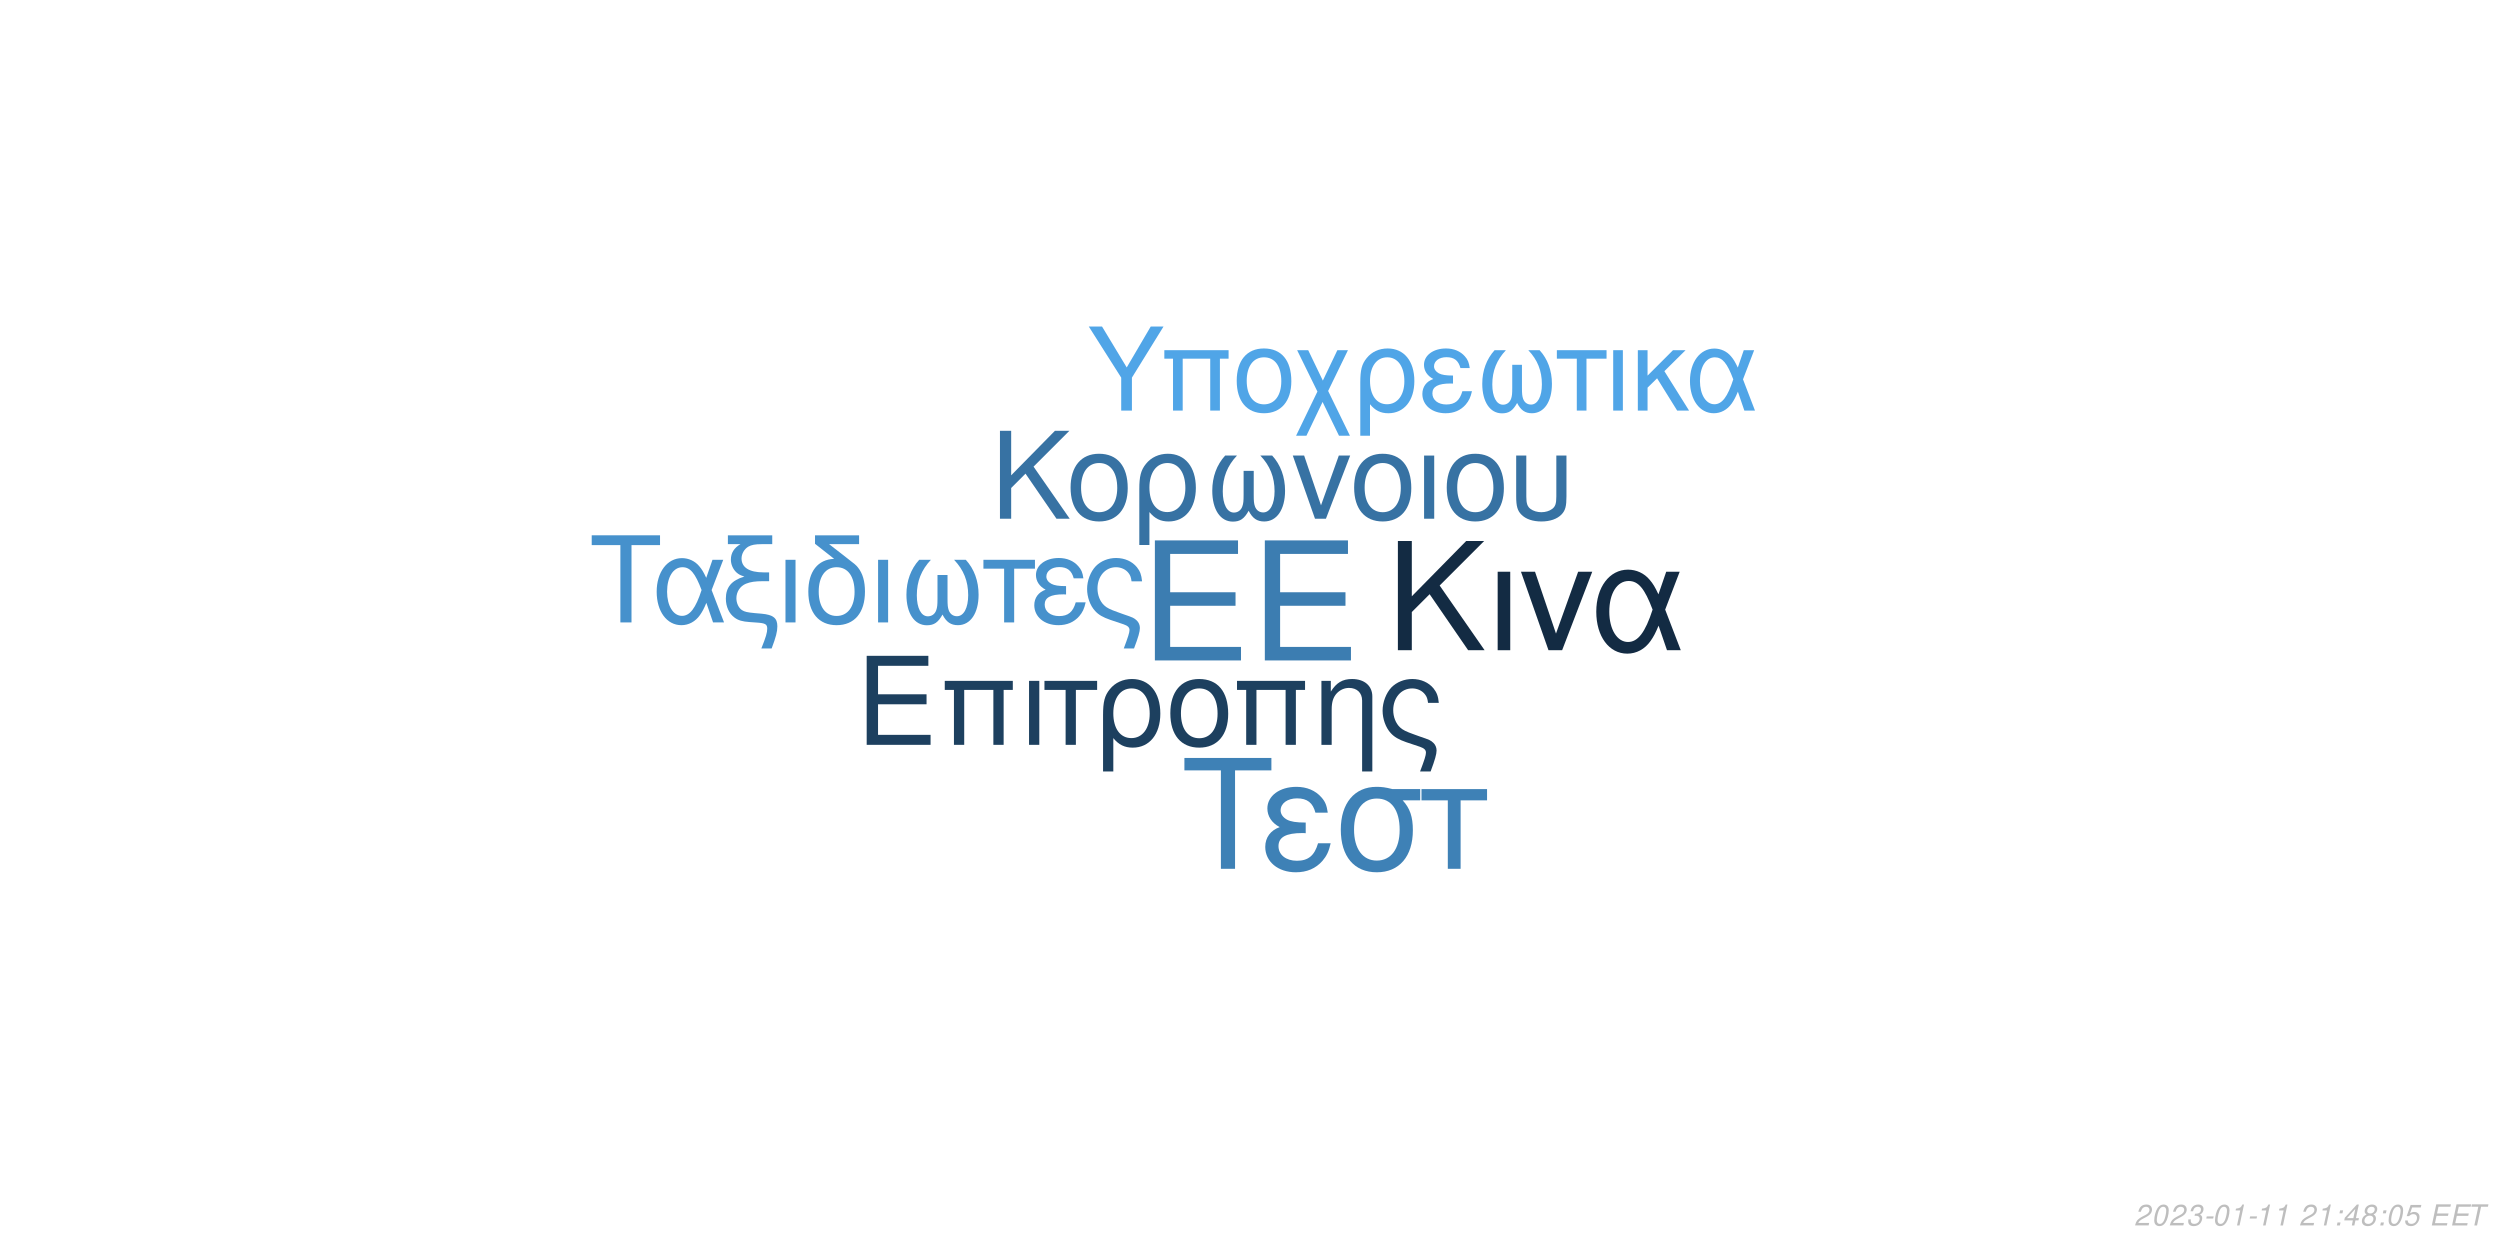
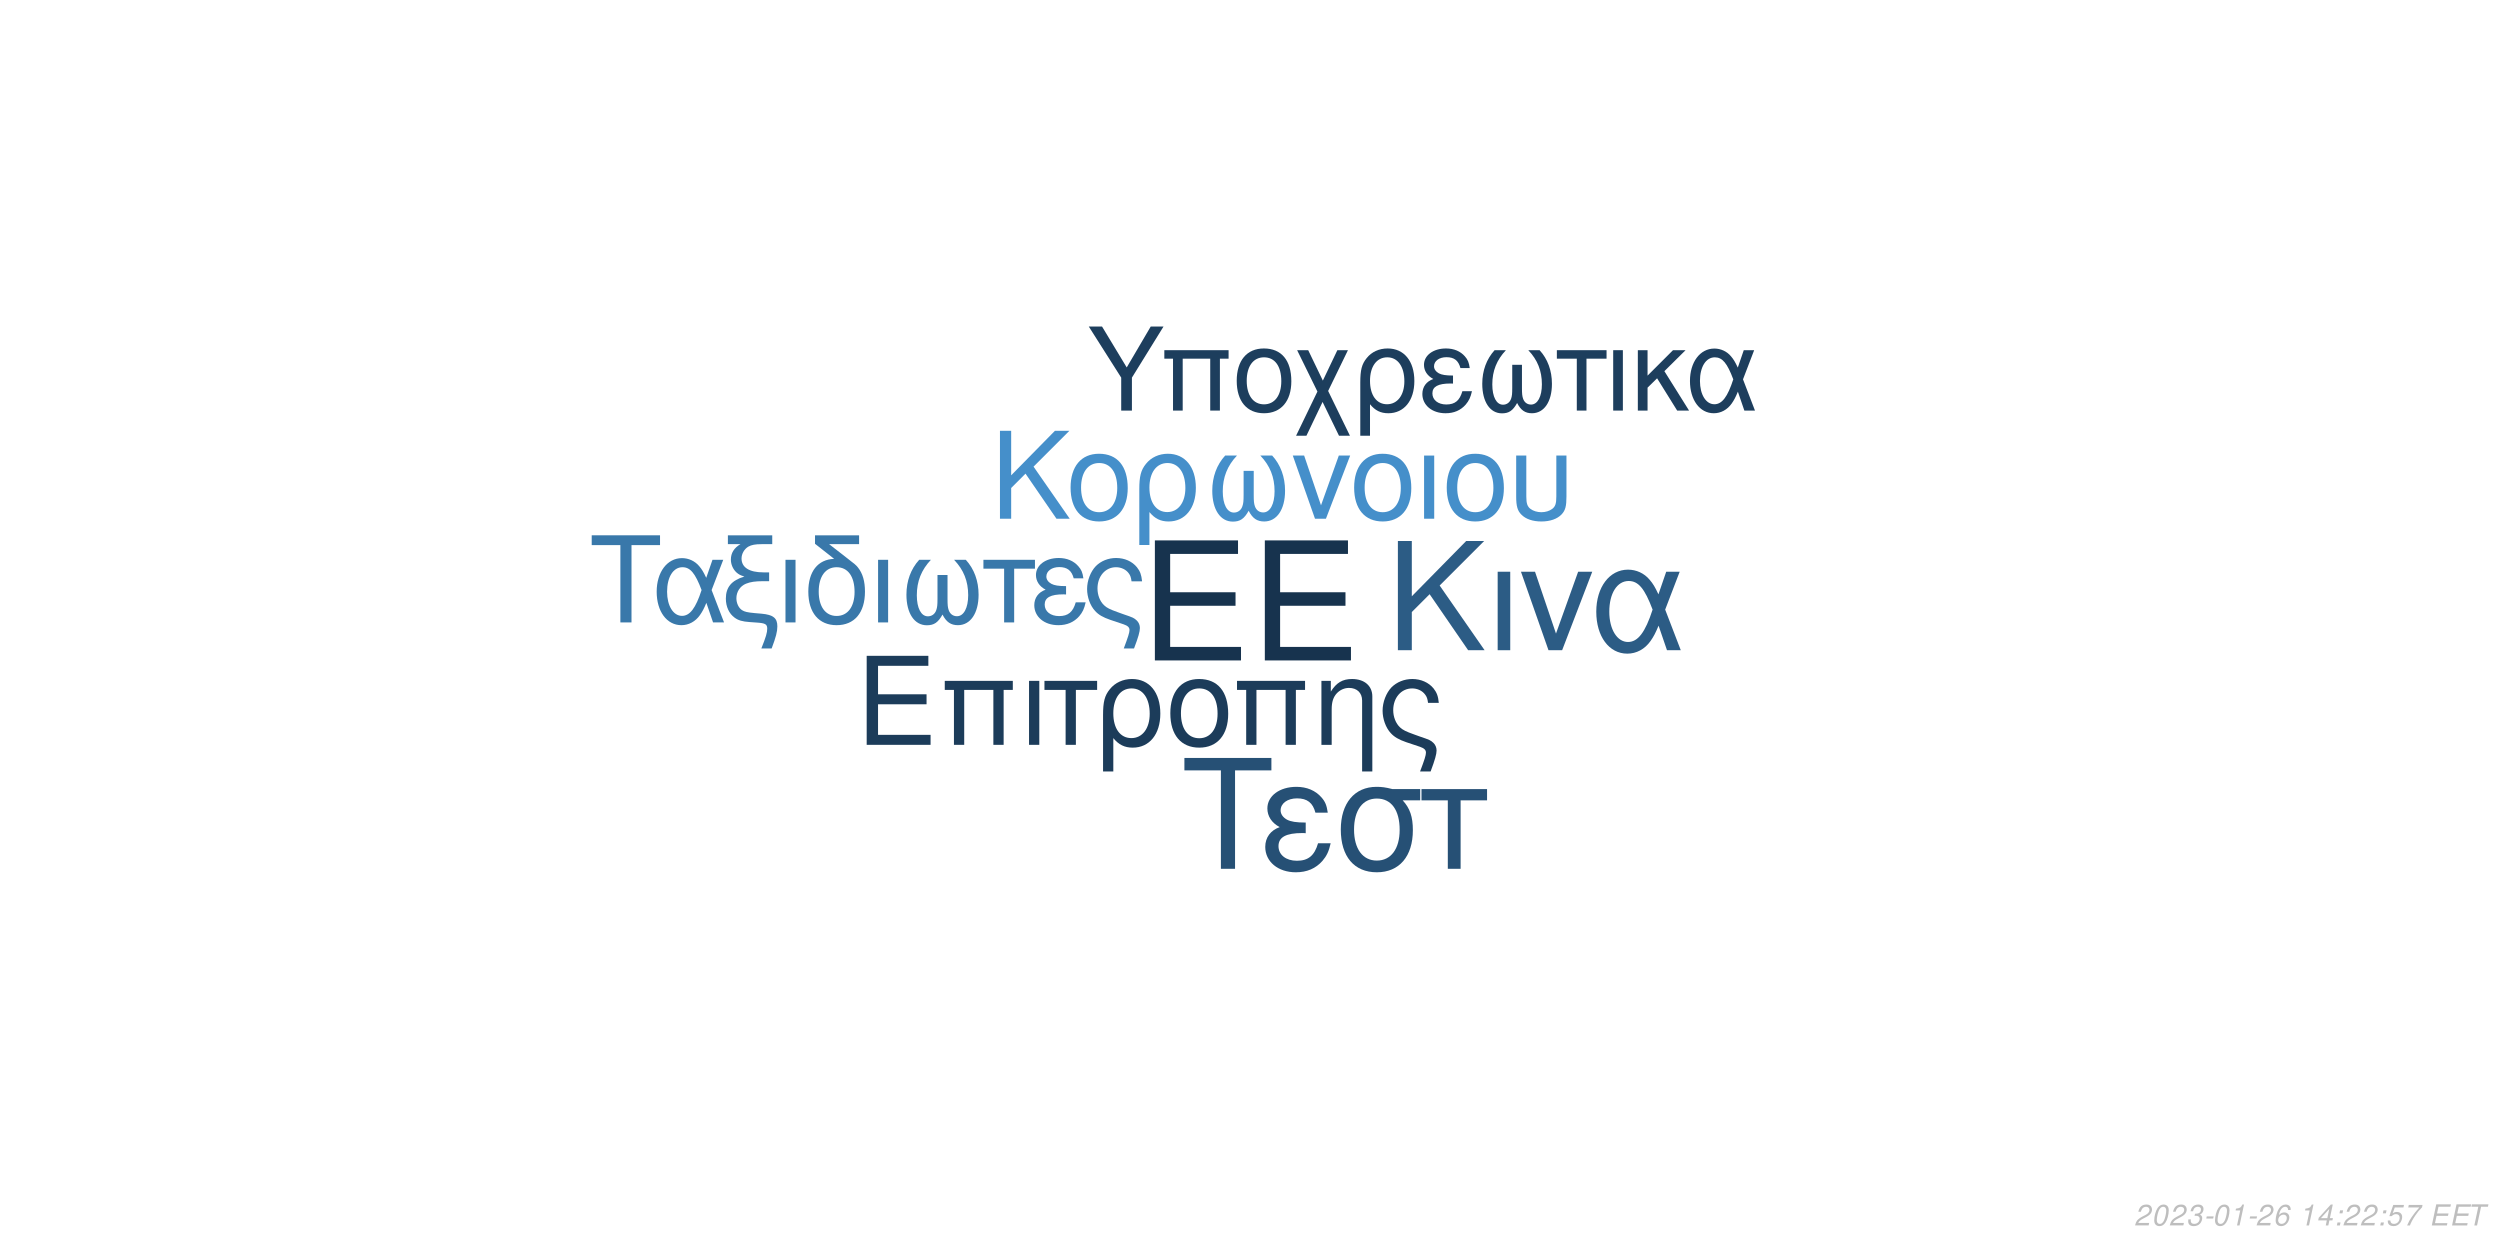
<svg xmlns="http://www.w3.org/2000/svg" xmlns:xlink="http://www.w3.org/1999/xlink" width="864pt" height="432pt" viewBox="0 0 864 432" version="1.1">
  <defs>
    <g>
      <symbol overflow="visible" id="glyph0-0">
        <path style="stroke:none;" d="" />
      </symbol>
      <symbol overflow="visible" id="glyph0-1">
        <path style="stroke:none;" d="M 10.406 -18.891 L 33 -18.891 L 33 -23.562 L 10.406 -23.562 L 10.406 -36.812 L 33.859 -36.812 L 33.859 -41.484 L 5.125 -41.484 L 5.125 0 L 34.891 0 L 34.891 -4.672 L 10.406 -4.672 Z M 10.406 -18.891 " />
      </symbol>
      <symbol overflow="visible" id="glyph1-0">
        <path style="stroke:none;" d="" />
      </symbol>
      <symbol overflow="visible" id="glyph1-1">
        <path style="stroke:none;" d="M 7.719 -14.016 L 24.484 -14.016 L 24.484 -17.469 L 7.719 -17.469 L 7.719 -27.312 L 25.109 -27.312 L 25.109 -30.766 L 3.797 -30.766 L 3.797 0 L 25.875 0 L 25.875 -3.453 L 7.719 -3.453 Z M 7.719 -14.016 " />
      </symbol>
      <symbol overflow="visible" id="glyph1-2">
        <path style="stroke:none;" d="M 26.297 -22.109 L 2.781 -22.109 L 2.781 -18.984 L 5.953 -18.984 L 5.953 0 L 9.5 0 L 9.5 -18.984 L 19.578 -18.984 L 19.578 0 L 23.125 0 L 23.125 -18.984 L 26.297 -18.984 Z M 26.297 -22.109 " />
      </symbol>
      <symbol overflow="visible" id="glyph1-3">
        <path style="stroke:none;" d="M 2.906 0 L 6.453 0 L 6.453 -22.109 L 2.906 -22.109 Z M 2.906 0 " />
      </symbol>
      <symbol overflow="visible" id="glyph1-4">
        <path style="stroke:none;" d="M 6.547 0 L 10.094 0 L 10.094 -18.984 L 17.438 -18.984 L 17.438 -22.109 L -0.766 -22.109 L -0.766 -18.984 L 6.547 -18.984 Z M 6.547 0 " />
      </symbol>
      <symbol overflow="visible" id="glyph1-5">
        <path style="stroke:none;" d="M 2.484 9.203 L 6.031 9.203 L 6.031 -2.328 C 7.891 -0.047 9.922 0.969 12.75 0.969 C 18.531 0.969 22.281 -3.672 22.281 -10.797 C 22.281 -18.141 18.484 -22.75 12.484 -22.75 C 9.375 -22.75 6.625 -21.484 4.812 -19.203 C 3.031 -17.016 2.484 -14.891 2.484 -10.25 Z M 12.359 -19.5 C 16.203 -19.5 18.609 -16.125 18.609 -10.719 C 18.609 -5.656 16.078 -2.328 12.281 -2.328 C 8.438 -2.328 6.031 -5.609 6.031 -10.891 C 6.031 -16.156 8.484 -19.5 12.359 -19.5 Z M 12.359 -19.5 " />
      </symbol>
      <symbol overflow="visible" id="glyph1-6">
        <path style="stroke:none;" d="M 11.688 -22.75 C 5.438 -22.75 1.734 -18.312 1.734 -10.891 C 1.734 -3.422 5.438 0.969 11.734 0.969 C 17.984 0.969 21.734 -3.453 21.734 -10.719 C 21.734 -18.406 18.109 -22.75 11.688 -22.75 Z M 11.734 -19.5 C 15.703 -19.5 18.062 -16.25 18.062 -10.766 C 18.062 -5.531 15.609 -2.281 11.734 -2.281 C 7.812 -2.281 5.406 -5.531 5.406 -10.891 C 5.406 -16.25 7.812 -19.5 11.734 -19.5 Z M 11.734 -19.5 " />
      </symbol>
      <symbol overflow="visible" id="glyph1-7">
        <path style="stroke:none;" d="M 2.953 -22.109 L 2.953 0 L 6.5 0 L 6.5 -12.203 C 6.5 -14.859 7.047 -16.5 8.312 -17.859 C 9.453 -19.031 10.938 -19.672 12.484 -19.672 C 15.234 -19.672 17.016 -17.984 17.016 -15.312 L 17.016 9.203 L 20.547 9.203 L 20.547 -16.719 C 20.547 -20.391 17.812 -22.75 13.547 -22.75 C 10.25 -22.75 8.141 -21.484 6.203 -18.406 L 6.203 -22.109 Z M 2.953 -22.109 " />
      </symbol>
      <symbol overflow="visible" id="glyph1-8">
        <path style="stroke:none;" d="M 17.688 9.203 C 19.203 5.188 19.75 3.203 19.75 1.938 C 19.75 0.922 19.328 -0.047 18.656 -0.672 C 17.641 -1.609 17.469 -1.688 13.891 -2.906 L 11.984 -3.594 C 9.156 -4.594 8.062 -5.156 7.125 -6.031 C 5.656 -7.391 4.766 -9.672 4.766 -11.984 C 4.766 -16.297 7.547 -19.5 11.312 -19.5 C 13.125 -19.5 14.812 -18.703 15.781 -17.391 C 16.375 -16.625 16.625 -15.906 16.797 -14.516 L 20.516 -14.516 C 20.297 -16.844 19.828 -18.062 18.703 -19.5 C 17.016 -21.562 14.344 -22.75 11.359 -22.75 C 8.562 -22.75 6 -21.688 4.172 -19.875 C 2.328 -17.938 1.094 -14.766 1.094 -11.812 C 1.094 -8.953 2.188 -5.906 3.922 -4.047 C 5.156 -2.703 6.672 -1.812 9.25 -0.922 L 14.016 0.672 C 15.484 1.188 16.078 1.766 16.078 2.703 C 16.078 3.594 15.578 5.188 14.047 9.203 Z M 17.688 9.203 " />
      </symbol>
      <symbol overflow="visible" id="glyph2-0">
        <path style="stroke:none;" d="" />
      </symbol>
      <symbol overflow="visible" id="glyph2-1">
        <path style="stroke:none;" d="M 8.906 -13.203 L 15.062 -19.359 L 28.375 0 L 34.062 0 L 18.531 -22.359 L 33.906 -37.734 L 27.688 -37.734 L 8.906 -18.641 L 8.906 -37.734 L 4.094 -37.734 L 4.094 0 L 8.906 0 Z M 8.906 -13.203 " />
      </symbol>
      <symbol overflow="visible" id="glyph2-2">
        <path style="stroke:none;" d="M 3.578 0 L 7.922 0 L 7.922 -27.125 L 3.578 -27.125 Z M 3.578 0 " />
      </symbol>
      <symbol overflow="visible" id="glyph2-3">
        <path style="stroke:none;" d="M 14.859 0 L 25.266 -27.125 L 20.391 -27.125 L 12.734 -5.75 L 5.484 -27.125 L 0.625 -27.125 L 10.141 0 Z M 14.859 0 " />
      </symbol>
      <symbol overflow="visible" id="glyph2-4">
        <path style="stroke:none;" d="M 30.484 -27.125 L 25.828 -27.125 L 23.141 -19.312 C 21.953 -21.844 21.281 -22.984 20.078 -24.375 C 18.219 -26.609 15.484 -27.844 12.625 -27.844 C 6.219 -27.844 1.656 -21.797 1.656 -13.297 C 1.656 -4.766 6.062 1.188 12.375 1.188 C 15.531 1.188 18.422 -0.359 20.391 -3.156 C 21.484 -4.703 22.109 -5.906 23.188 -8.484 L 26.094 0 L 30.859 0 L 25.469 -14.031 Z M 21.125 -14.031 C 18.578 -6.156 16.047 -2.844 12.625 -2.844 C 8.859 -2.844 6.156 -7.203 6.156 -13.297 C 6.156 -19.672 8.859 -23.922 12.844 -23.922 C 16.203 -23.922 18.375 -21.328 21.125 -14.031 Z M 21.125 -14.031 " />
      </symbol>
      <symbol overflow="visible" id="glyph3-0">
        <path style="stroke:none;" d="" />
      </symbol>
      <symbol overflow="visible" id="glyph3-1">
        <path style="stroke:none;" d="M 7.172 -10.625 L 12.125 -15.578 L 22.828 0 L 27.406 0 L 14.906 -18 L 27.281 -30.375 L 22.281 -30.375 L 7.172 -15 L 7.172 -30.375 L 3.297 -30.375 L 3.297 0 L 7.172 0 Z M 7.172 -10.625 " />
      </symbol>
      <symbol overflow="visible" id="glyph3-2">
        <path style="stroke:none;" d="M 11.531 -22.453 C 5.375 -22.453 1.703 -18.078 1.703 -10.75 C 1.703 -3.375 5.375 0.953 11.578 0.953 C 17.75 0.953 21.453 -3.422 21.453 -10.578 C 21.453 -18.156 17.875 -22.453 11.531 -22.453 Z M 11.578 -19.25 C 15.5 -19.25 17.828 -16.031 17.828 -10.625 C 17.828 -5.453 15.406 -2.25 11.578 -2.25 C 7.703 -2.25 5.328 -5.453 5.328 -10.75 C 5.328 -16.031 7.703 -19.25 11.578 -19.25 Z M 11.578 -19.25 " />
      </symbol>
      <symbol overflow="visible" id="glyph3-3">
        <path style="stroke:none;" d="M 2.453 9.078 L 5.953 9.078 L 5.953 -2.297 C 7.797 -0.047 9.797 0.953 12.578 0.953 C 18.281 0.953 22 -3.625 22 -10.656 C 22 -17.906 18.25 -22.453 12.328 -22.453 C 9.25 -22.453 6.547 -21.203 4.75 -18.953 C 3 -16.781 2.453 -14.703 2.453 -10.125 Z M 12.203 -19.25 C 16 -19.25 18.375 -15.906 18.375 -10.578 C 18.375 -5.578 15.875 -2.297 12.125 -2.297 C 8.328 -2.297 5.953 -5.547 5.953 -10.75 C 5.953 -15.953 8.375 -19.25 12.203 -19.25 Z M 12.203 -19.25 " />
      </symbol>
      <symbol overflow="visible" id="glyph3-4">
        <path style="stroke:none;" d="M 14.5 -16.531 L 14.5 -8.203 C 14.5 -6.047 14.406 -5.25 14.078 -4.297 C 13.625 -2.922 12.5 -2.125 11.156 -2.125 C 8.797 -2.125 7.297 -4.953 7.297 -9.453 C 7.297 -14.328 8.875 -18.281 12.203 -21.828 L 8.125 -21.828 C 5.203 -18.625 3.672 -14.453 3.672 -9.672 C 3.672 -3.172 6.453 1 10.781 1 C 13.281 1 14.703 0.047 16.25 -2.75 C 17.578 -0.125 19.156 0.953 21.625 0.953 C 26 0.953 28.828 -3.203 28.828 -9.672 C 28.828 -14.453 27.281 -18.656 24.375 -21.828 L 20.281 -21.828 C 23.625 -18.328 25.203 -14.375 25.203 -9.5 C 25.203 -5.047 23.656 -2.172 21.281 -2.172 C 19.906 -2.172 18.875 -2.953 18.406 -4.297 C 18.078 -5.25 18 -6.078 18 -8.203 L 18 -16.531 Z M 14.5 -16.531 " />
      </symbol>
      <symbol overflow="visible" id="glyph3-5">
        <path style="stroke:none;" d="M 11.953 0 L 20.328 -21.828 L 16.406 -21.828 L 10.25 -4.625 L 4.422 -21.828 L 0.5 -21.828 L 8.172 0 Z M 11.953 0 " />
      </symbol>
      <symbol overflow="visible" id="glyph3-6">
        <path style="stroke:none;" d="M 2.875 0 L 6.375 0 L 6.375 -21.828 L 2.875 -21.828 Z M 2.875 0 " />
      </symbol>
      <symbol overflow="visible" id="glyph3-7">
        <path style="stroke:none;" d="M 2.703 -21.828 L 2.703 -7.703 C 2.703 -4.297 3.172 -2.75 4.5 -1.422 C 6 0.125 8.453 0.953 11.406 0.953 C 14.453 0.953 16.906 0.078 18.406 -1.5 C 19.703 -2.875 20.078 -4.328 20.078 -7.703 L 20.078 -21.828 L 16.578 -21.828 L 16.578 -7.703 C 16.578 -5.25 16.25 -4.203 15.125 -3.375 C 14.203 -2.672 12.828 -2.25 11.406 -2.25 C 10 -2.25 8.625 -2.672 7.672 -3.375 C 6.578 -4.172 6.203 -5.25 6.203 -7.703 L 6.203 -21.828 Z M 2.703 -21.828 " />
      </symbol>
      <symbol overflow="visible" id="glyph4-0">
        <path style="stroke:none;" d="" />
      </symbol>
      <symbol overflow="visible" id="glyph4-1">
        <path style="stroke:none;" d="M 14.625 -26.719 L 24.484 -26.719 L 24.484 -30.109 L 0.875 -30.109 L 0.875 -26.719 L 10.781 -26.719 L 10.781 0 L 14.625 0 Z M 14.625 -26.719 " />
      </symbol>
      <symbol overflow="visible" id="glyph4-2">
        <path style="stroke:none;" d="M 24.328 -21.641 L 20.609 -21.641 L 18.453 -15.406 C 17.516 -17.422 16.969 -18.328 16.016 -19.453 C 14.531 -21.234 12.344 -22.219 10.078 -22.219 C 4.953 -22.219 1.328 -17.391 1.328 -10.609 C 1.328 -3.797 4.828 0.953 9.875 0.953 C 12.391 0.953 14.703 -0.297 16.266 -2.516 C 17.141 -3.766 17.641 -4.703 18.5 -6.766 L 20.812 0 L 24.609 0 L 20.312 -11.188 Z M 16.844 -11.188 C 14.828 -4.922 12.797 -2.266 10.078 -2.266 C 7.062 -2.266 4.922 -5.734 4.922 -10.609 C 4.922 -15.688 7.062 -19.078 10.234 -19.078 C 12.922 -19.078 14.656 -17.016 16.844 -11.188 Z M 16.844 -11.188 " />
      </symbol>
      <symbol overflow="visible" id="glyph4-3">
        <path style="stroke:none;" d="M 1.938 -27.047 L 6.281 -27.047 C 4.094 -25.766 2.969 -24 2.969 -21.719 C 2.969 -20.078 3.672 -18.422 4.875 -17.297 C 5.656 -16.594 6.281 -16.266 7.641 -15.859 C 3.219 -14.531 1.234 -12.188 1.234 -8.219 C 1.234 -5.453 2.359 -3.016 4.25 -1.656 C 5.531 -0.703 6.938 -0.297 9.453 -0.125 L 11.859 0.047 C 14.906 0.25 15.531 0.625 15.531 2.188 C 15.531 3.516 15.078 5.078 13.5 9 L 17.062 9 C 18.547 5.031 19.031 3.219 19.031 1.359 C 19.031 -1.484 17.641 -2.641 13.594 -3.016 L 11.234 -3.219 C 8.594 -3.469 7.719 -3.672 6.812 -4.25 C 5.656 -5 4.875 -6.656 4.875 -8.344 C 4.875 -10.578 6.156 -12.547 8.172 -13.375 C 9.703 -14 11.391 -14.25 14.078 -14.25 L 16.188 -14.25 L 16.188 -17.297 L 14.203 -17.297 C 9.328 -17.297 6.656 -19 6.656 -22.094 C 6.656 -23.703 7.594 -25.359 9 -26.188 C 10.078 -26.797 11.391 -27.047 13.594 -27.047 L 17.266 -27.047 L 17.266 -30.109 L 1.938 -30.109 Z M 1.938 -27.047 " />
      </symbol>
      <symbol overflow="visible" id="glyph4-4">
        <path style="stroke:none;" d="M 2.844 0 L 6.312 0 L 6.312 -21.641 L 2.844 -21.641 Z M 2.844 0 " />
      </symbol>
      <symbol overflow="visible" id="glyph4-5">
        <path style="stroke:none;" d="M 10.656 -21.969 C 5.031 -21.766 1.734 -17.594 1.734 -10.656 C 1.734 -3.344 5.375 0.953 11.516 0.953 C 17.672 0.953 21.312 -3.344 21.312 -10.656 C 21.312 -14.203 20.531 -16.938 18.875 -19 C 18.172 -19.859 17.922 -20.078 15.031 -22.297 L 8.922 -27.047 L 19.281 -27.047 L 19.281 -30.109 L 4.047 -30.109 L 4.047 -27.172 Z M 11.516 -19.078 C 15.406 -19.078 17.719 -15.906 17.719 -10.531 C 17.719 -5.406 15.328 -2.234 11.516 -2.234 C 7.688 -2.234 5.328 -5.406 5.328 -10.656 C 5.328 -15.906 7.688 -19.078 11.516 -19.078 Z M 11.516 -19.078 " />
      </symbol>
      <symbol overflow="visible" id="glyph4-6">
        <path style="stroke:none;" d="M 14.375 -16.391 L 14.375 -8.141 C 14.375 -5.984 14.281 -5.203 13.953 -4.25 C 13.5 -2.891 12.391 -2.109 11.062 -2.109 C 8.719 -2.109 7.234 -4.922 7.234 -9.375 C 7.234 -14.203 8.797 -18.125 12.094 -21.641 L 8.047 -21.641 C 5.156 -18.453 3.641 -14.328 3.641 -9.578 C 3.641 -3.141 6.406 0.984 10.703 0.984 C 13.172 0.984 14.578 0.047 16.109 -2.719 C 17.422 -0.125 19 0.953 21.438 0.953 C 25.766 0.953 28.578 -3.188 28.578 -9.578 C 28.578 -14.328 27.047 -18.5 24.156 -21.641 L 20.109 -21.641 C 23.422 -18.172 24.984 -14.25 24.984 -9.422 C 24.984 -5 23.453 -2.141 21.109 -2.141 C 19.734 -2.141 18.703 -2.938 18.25 -4.25 C 17.922 -5.203 17.844 -6.031 17.844 -8.141 L 17.844 -16.391 Z M 14.375 -16.391 " />
      </symbol>
      <symbol overflow="visible" id="glyph4-7">
        <path style="stroke:none;" d="M 6.406 0 L 9.875 0 L 9.875 -18.578 L 17.062 -18.578 L 17.062 -21.641 L -0.75 -21.641 L -0.75 -18.578 L 6.406 -18.578 Z M 6.406 0 " />
      </symbol>
      <symbol overflow="visible" id="glyph4-8">
        <path style="stroke:none;" d="M 11.812 -12.547 C 9.203 -12.547 7.766 -12.797 6.734 -13.344 C 5.609 -13.953 5 -14.859 5 -15.859 C 5 -17.75 6.859 -19.125 9.453 -19.125 C 12.219 -19.125 13.75 -17.922 14.453 -15.234 L 17.797 -15.234 C 17.516 -17.266 17.094 -18.25 16.062 -19.406 C 14.453 -21.266 12.094 -22.266 9.297 -22.266 C 4.703 -22.266 1.406 -19.781 1.406 -16.391 C 1.406 -14.281 2.562 -12.469 4.75 -11.312 C 2.266 -10.453 0.828 -8.5 0.828 -5.953 C 0.828 -1.938 4.297 0.953 9.125 0.953 C 12.141 0.953 14.531 -0.078 16.359 -2.141 C 17.516 -3.516 18.094 -4.703 18.578 -6.938 L 15.156 -6.938 C 14.203 -3.594 12.516 -2.188 9.422 -2.188 C 6.438 -2.188 4.422 -3.797 4.422 -6.156 C 4.422 -8.594 6.438 -9.703 10.938 -9.703 C 11.062 -9.703 11.438 -9.703 11.812 -9.656 Z M 11.812 -12.547 " />
      </symbol>
      <symbol overflow="visible" id="glyph4-9">
        <path style="stroke:none;" d="M 17.297 9 C 18.797 5.078 19.328 3.141 19.328 1.906 C 19.328 0.906 18.906 -0.047 18.25 -0.656 C 17.266 -1.562 17.094 -1.656 13.594 -2.844 L 11.734 -3.516 C 8.969 -4.5 7.891 -5.031 6.984 -5.906 C 5.531 -7.234 4.672 -9.453 4.672 -11.734 C 4.672 -15.938 7.391 -19.078 11.062 -19.078 C 12.844 -19.078 14.5 -18.297 15.438 -17.016 C 16.016 -16.266 16.266 -15.562 16.438 -14.203 L 20.078 -14.203 C 19.859 -16.484 19.406 -17.672 18.297 -19.078 C 16.641 -21.109 14.047 -22.266 11.109 -22.266 C 8.391 -22.266 5.859 -21.234 4.094 -19.453 C 2.266 -17.547 1.078 -14.453 1.078 -11.562 C 1.078 -8.75 2.141 -5.781 3.844 -3.969 C 5.031 -2.641 6.531 -1.781 9.047 -0.906 L 13.703 0.656 C 15.156 1.156 15.734 1.734 15.734 2.641 C 15.734 3.516 15.234 5.078 13.75 9 Z M 17.297 9 " />
      </symbol>
      <symbol overflow="visible" id="glyph5-0">
        <path style="stroke:none;" d="" />
      </symbol>
      <symbol overflow="visible" id="glyph5-1">
        <path style="stroke:none;" d="M 18.609 -34.016 L 31.172 -34.016 L 31.172 -38.312 L 1.109 -38.312 L 1.109 -34.016 L 13.719 -34.016 L 13.719 0 L 18.609 0 Z M 18.609 -34.016 " />
      </symbol>
      <symbol overflow="visible" id="glyph5-2">
        <path style="stroke:none;" d="M 15.031 -15.984 C 11.719 -15.984 9.875 -16.297 8.562 -16.984 C 7.156 -17.766 6.359 -18.922 6.359 -20.188 C 6.359 -22.609 8.719 -24.344 12.031 -24.344 C 15.562 -24.344 17.5 -22.812 18.391 -19.391 L 22.656 -19.391 C 22.281 -21.969 21.766 -23.234 20.453 -24.703 C 18.391 -27.062 15.406 -28.328 11.828 -28.328 C 5.984 -28.328 1.781 -25.172 1.781 -20.875 C 1.781 -18.188 3.266 -15.875 6.047 -14.406 C 2.891 -13.297 1.047 -10.828 1.047 -7.562 C 1.047 -2.469 5.469 1.203 11.609 1.203 C 15.453 1.203 18.5 -0.109 20.812 -2.734 C 22.281 -4.469 23.016 -5.984 23.656 -8.828 L 19.297 -8.828 C 18.078 -4.578 15.922 -2.781 11.984 -2.781 C 8.203 -2.781 5.625 -4.828 5.625 -7.828 C 5.625 -10.938 8.203 -12.359 13.922 -12.359 C 14.094 -12.359 14.562 -12.359 15.031 -12.297 Z M 15.031 -15.984 " />
      </symbol>
      <symbol overflow="visible" id="glyph5-3">
        <path style="stroke:none;" d="M 30.594 -27.547 L 21.031 -27.547 C 18.547 -28.172 17.344 -28.328 15.5 -28.328 C 7.891 -28.328 3.156 -22.656 3.156 -13.562 C 3.156 -4.25 7.781 1.203 15.609 1.203 C 23.391 1.203 28.062 -4.312 28.062 -13.344 C 28.062 -17.969 27.062 -20.922 24.547 -23.656 L 30.594 -23.656 Z M 15.609 -24.281 C 20.609 -24.281 23.5 -20.297 23.5 -13.453 C 23.5 -6.891 20.5 -2.844 15.609 -2.844 C 10.719 -2.844 7.734 -6.891 7.734 -13.562 C 7.734 -20.234 10.719 -24.281 15.609 -24.281 Z M 15.609 -24.281 " />
      </symbol>
      <symbol overflow="visible" id="glyph5-4">
        <path style="stroke:none;" d="M 8.141 0 L 12.562 0 L 12.562 -23.656 L 21.703 -23.656 L 21.703 -27.547 L -0.953 -27.547 L -0.953 -23.656 L 8.141 -23.656 Z M 8.141 0 " />
      </symbol>
      <symbol overflow="visible" id="glyph6-0">
        <path style="stroke:none;" d="" />
      </symbol>
      <symbol overflow="visible" id="glyph6-1">
        <path style="stroke:none;" d="M 15.422 -11.391 L 26.344 -29.047 L 21.922 -29.047 L 13.625 -14.906 L 5.094 -29.047 L 0.516 -29.047 L 11.719 -11.391 L 11.719 0 L 15.422 0 Z M 15.422 -11.391 " />
      </symbol>
      <symbol overflow="visible" id="glyph6-2">
        <path style="stroke:none;" d="M 24.828 -20.875 L 2.625 -20.875 L 2.625 -17.938 L 5.625 -17.938 L 5.625 0 L 8.969 0 L 8.969 -17.938 L 18.484 -17.938 L 18.484 0 L 21.828 0 L 21.828 -17.938 L 24.828 -17.938 Z M 24.828 -20.875 " />
      </symbol>
      <symbol overflow="visible" id="glyph6-3">
        <path style="stroke:none;" d="M 11.031 -21.469 C 5.141 -21.469 1.641 -17.297 1.641 -10.281 C 1.641 -3.234 5.141 0.922 11.078 0.922 C 16.969 0.922 20.516 -3.266 20.516 -10.125 C 20.516 -17.375 17.094 -21.469 11.031 -21.469 Z M 11.078 -18.406 C 14.828 -18.406 17.047 -15.344 17.047 -10.156 C 17.047 -5.219 14.75 -2.156 11.078 -2.156 C 7.375 -2.156 5.094 -5.219 5.094 -10.281 C 5.094 -15.344 7.375 -18.406 11.078 -18.406 Z M 11.078 -18.406 " />
      </symbol>
      <symbol overflow="visible" id="glyph6-4">
        <path style="stroke:none;" d="M 10.406 -10.359 L 5.344 -20.875 L 1.516 -20.875 L 8.531 -6.578 L 1.156 8.688 L 4.734 8.688 L 10.312 -2.984 L 15.984 8.688 L 19.766 8.688 L 12.234 -6.781 L 19.078 -20.875 L 15.422 -20.875 Z M 10.406 -10.359 " />
      </symbol>
      <symbol overflow="visible" id="glyph6-5">
        <path style="stroke:none;" d="M 2.344 8.688 L 5.703 8.688 L 5.703 -2.188 C 7.453 -0.047 9.359 0.922 12.031 0.922 C 17.484 0.922 21.031 -3.469 21.031 -10.203 C 21.031 -17.141 17.453 -21.469 11.797 -21.469 C 8.844 -21.469 6.25 -20.281 4.547 -18.125 C 2.875 -16.062 2.344 -14.062 2.344 -9.688 Z M 11.672 -18.406 C 15.297 -18.406 17.578 -15.219 17.578 -10.125 C 17.578 -5.344 15.188 -2.188 11.594 -2.188 C 7.969 -2.188 5.703 -5.297 5.703 -10.281 C 5.703 -15.266 8.016 -18.406 11.672 -18.406 Z M 11.672 -18.406 " />
      </symbol>
      <symbol overflow="visible" id="glyph6-6">
        <path style="stroke:none;" d="M 11.391 -12.109 C 8.891 -12.109 7.484 -12.359 6.5 -12.875 C 5.422 -13.469 4.828 -14.344 4.828 -15.297 C 4.828 -17.141 6.609 -18.453 9.125 -18.453 C 11.797 -18.453 13.266 -17.297 13.953 -14.703 L 17.172 -14.703 C 16.891 -16.656 16.5 -17.609 15.5 -18.734 C 13.953 -20.516 11.672 -21.469 8.969 -21.469 C 4.547 -21.469 1.359 -19.078 1.359 -15.812 C 1.359 -13.781 2.469 -12.031 4.578 -10.922 C 2.188 -10.078 0.797 -8.203 0.797 -5.734 C 0.797 -1.875 4.141 0.922 8.812 0.922 C 11.719 0.922 14.031 -0.078 15.781 -2.078 C 16.891 -3.391 17.453 -4.547 17.938 -6.688 L 14.625 -6.688 C 13.703 -3.469 12.078 -2.109 9.078 -2.109 C 6.219 -2.109 4.266 -3.672 4.266 -5.938 C 4.266 -8.281 6.219 -9.359 10.562 -9.359 C 10.672 -9.359 11.031 -9.359 11.391 -9.328 Z M 11.391 -12.109 " />
      </symbol>
      <symbol overflow="visible" id="glyph6-7">
        <path style="stroke:none;" d="M 13.859 -15.812 L 13.859 -7.844 C 13.859 -5.781 13.781 -5.016 13.469 -4.109 C 13.031 -2.797 11.953 -2.031 10.672 -2.031 C 8.406 -2.031 6.969 -4.734 6.969 -9.047 C 6.969 -13.703 8.484 -17.484 11.672 -20.875 L 7.766 -20.875 C 4.984 -17.812 3.5 -13.828 3.5 -9.25 C 3.5 -3.031 6.172 0.953 10.312 0.953 C 12.703 0.953 14.062 0.047 15.547 -2.625 C 16.812 -0.125 18.328 0.922 20.672 0.922 C 24.859 0.922 27.578 -3.062 27.578 -9.25 C 27.578 -13.828 26.094 -17.844 23.312 -20.875 L 19.406 -20.875 C 22.594 -17.531 24.109 -13.75 24.109 -9.078 C 24.109 -4.828 22.625 -2.078 20.359 -2.078 C 19.047 -2.078 18.047 -2.828 17.609 -4.109 C 17.297 -5.016 17.219 -5.812 17.219 -7.844 L 17.219 -15.812 Z M 13.859 -15.812 " />
      </symbol>
      <symbol overflow="visible" id="glyph6-8">
        <path style="stroke:none;" d="M 6.172 0 L 9.516 0 L 9.516 -17.938 L 16.453 -17.938 L 16.453 -20.875 L -0.719 -20.875 L -0.719 -17.938 L 6.172 -17.938 Z M 6.172 0 " />
      </symbol>
      <symbol overflow="visible" id="glyph6-9">
        <path style="stroke:none;" d="M 2.75 0 L 6.094 0 L 6.094 -20.875 L 2.75 -20.875 Z M 2.75 0 " />
      </symbol>
      <symbol overflow="visible" id="glyph6-10">
        <path style="stroke:none;" d="M 5.625 -12.078 L 5.625 -20.875 L 2.266 -20.875 L 2.266 0 L 5.625 0 L 5.625 -7.922 L 8.922 -11.156 L 15.859 0 L 19.969 0 L 11.438 -13.625 L 18.766 -20.875 L 14.422 -20.875 Z M 5.625 -12.078 " />
      </symbol>
      <symbol overflow="visible" id="glyph6-11">
        <path style="stroke:none;" d="M 23.469 -20.875 L 19.875 -20.875 L 17.812 -14.859 C 16.891 -16.812 16.375 -17.688 15.453 -18.766 C 14.031 -20.484 11.906 -21.438 9.719 -21.438 C 4.781 -21.438 1.281 -16.781 1.281 -10.234 C 1.281 -3.672 4.656 0.922 9.516 0.922 C 11.953 0.922 14.188 -0.281 15.703 -2.438 C 16.531 -3.625 17.016 -4.547 17.844 -6.531 L 20.078 0 L 23.75 0 L 19.609 -10.797 Z M 16.25 -10.797 C 14.297 -4.734 12.359 -2.188 9.719 -2.188 C 6.812 -2.188 4.734 -5.531 4.734 -10.234 C 4.734 -15.141 6.812 -18.406 9.875 -18.406 C 12.469 -18.406 14.141 -16.422 16.25 -10.797 Z M 16.25 -10.797 " />
      </symbol>
      <symbol overflow="visible" id="glyph7-0">
        <path style="stroke:none;" d="" />
      </symbol>
      <symbol overflow="visible" id="glyph7-1">
        <path style="stroke:none;" d="M 5.234 -0.875 L 1.469 -0.875 C 1.625 -1.359 2.188 -1.875 3.109 -2.344 L 4.234 -2.938 C 5.125 -3.406 5.656 -3.875 5.969 -4.484 C 6.125 -4.797 6.219 -5.156 6.219 -5.484 C 6.219 -6.266 5.781 -6.906 5.109 -7.125 C 4.859 -7.188 4.594 -7.234 4.312 -7.234 C 2.766 -7.234 1.891 -6.453 1.484 -4.734 L 2.375 -4.734 C 2.484 -5.188 2.609 -5.484 2.797 -5.75 C 3.094 -6.203 3.609 -6.453 4.188 -6.453 C 4.891 -6.453 5.344 -6.031 5.344 -5.375 C 5.344 -4.703 4.859 -4.094 4.016 -3.656 L 2.984 -3.125 C 2.125 -2.688 1.453 -2.188 1.062 -1.703 C 0.766 -1.312 0.656 -1.047 0.344 -0.016 L 5.047 -0.016 Z M 5.234 -0.875 " />
      </symbol>
      <symbol overflow="visible" id="glyph7-2">
        <path style="stroke:none;" d="M 4.203 -7.234 C 3.375 -7.234 2.688 -6.812 2.125 -5.984 C 1.484 -5.047 0.984 -3.188 0.984 -1.734 C 0.984 -1.109 1.172 -0.562 1.484 -0.266 C 1.797 0.047 2.281 0.234 2.766 0.234 C 3.625 0.234 4.281 -0.156 4.859 -1.016 C 5.516 -1.953 6 -3.797 6 -5.266 C 6 -6.172 5.688 -6.766 5.047 -7.062 C 4.781 -7.188 4.516 -7.234 4.203 -7.234 Z M 4.094 -6.453 C 4.547 -6.453 4.875 -6.234 5.016 -5.797 C 5.094 -5.594 5.125 -5.406 5.125 -5.156 C 5.125 -4.375 4.906 -3.203 4.562 -2.234 C 4.312 -1.484 3.938 -0.953 3.5 -0.688 C 3.312 -0.594 3.125 -0.547 2.875 -0.547 C 2.438 -0.547 2.109 -0.781 1.969 -1.203 C 1.906 -1.406 1.875 -1.594 1.875 -1.828 C 1.875 -2.656 2.078 -3.75 2.422 -4.766 C 2.688 -5.547 3.031 -6.047 3.484 -6.312 C 3.656 -6.406 3.859 -6.453 4.094 -6.453 Z M 4.094 -6.453 " />
      </symbol>
      <symbol overflow="visible" id="glyph7-3">
        <path style="stroke:none;" d="M 2.922 -3.312 C 3.125 -3.344 3.234 -3.344 3.375 -3.344 C 4.125 -3.344 4.594 -3.062 4.672 -2.547 C 4.688 -2.516 4.688 -2.453 4.688 -2.406 C 4.688 -1.312 3.906 -0.547 2.781 -0.547 C 2.109 -0.547 1.688 -0.875 1.609 -1.438 C 1.594 -1.484 1.594 -1.516 1.594 -1.562 C 1.594 -1.719 1.609 -1.844 1.656 -2.094 L 0.766 -2.094 C 0.734 -1.797 0.719 -1.641 0.719 -1.469 C 0.719 -0.375 1.406 0.234 2.641 0.234 C 3.547 0.234 4.297 -0.078 4.812 -0.656 C 5.266 -1.156 5.562 -1.875 5.562 -2.547 C 5.562 -3.125 5.344 -3.453 4.797 -3.734 C 5.641 -4.234 6.016 -4.844 6.016 -5.734 C 6.016 -6.406 5.625 -6.922 4.984 -7.125 C 4.734 -7.188 4.484 -7.234 4.203 -7.234 C 3.375 -7.234 2.672 -6.938 2.188 -6.375 C 1.891 -6.031 1.703 -5.641 1.516 -4.906 L 2.391 -4.906 C 2.594 -5.766 2.906 -6.188 3.516 -6.375 C 3.688 -6.438 3.875 -6.453 4.078 -6.453 C 4.734 -6.453 5.141 -6.125 5.141 -5.578 C 5.141 -5.188 5.016 -4.797 4.797 -4.547 C 4.516 -4.234 4 -4.062 3.266 -4.062 L 3.078 -4.062 Z M 2.922 -3.312 " />
      </symbol>
      <symbol overflow="visible" id="glyph7-4">
        <path style="stroke:none;" d="M 3.516 -3.125 L 1.125 -3.125 L 0.969 -2.406 L 3.359 -2.406 Z M 3.516 -3.125 " />
      </symbol>
      <symbol overflow="visible" id="glyph7-5">
        <path style="stroke:none;" d="M 3.703 -5.188 L 2.594 0 L 3.469 0 L 5.016 -7.234 L 4.438 -7.234 C 3.906 -6.156 3.688 -6.016 2.234 -5.812 L 2.109 -5.188 Z M 3.703 -5.188 " />
      </symbol>
      <symbol overflow="visible" id="glyph7-6">
-         <path style="stroke:none;" d="" />
+         <path style="stroke:none;" d="M 6.125 -5.344 L 6.141 -5.625 C 6.141 -6.609 5.453 -7.234 4.391 -7.234 C 3.438 -7.234 2.641 -6.719 2.016 -5.703 C 1.422 -4.781 0.938 -2.953 0.938 -1.688 C 0.938 -0.891 1.297 -0.266 1.906 0.031 C 2.188 0.156 2.516 0.234 2.859 0.234 C 3.703 0.234 4.438 -0.156 5 -0.875 C 5.406 -1.422 5.672 -2.156 5.672 -2.766 C 5.672 -3.812 4.969 -4.5 3.906 -4.5 C 3.234 -4.5 2.672 -4.234 2.094 -3.625 C 2.406 -5.375 3.234 -6.453 4.25 -6.453 C 4.703 -6.453 5.062 -6.234 5.172 -5.844 C 5.203 -5.719 5.234 -5.578 5.25 -5.344 Z M 3.656 -3.734 C 4.094 -3.734 4.484 -3.531 4.656 -3.203 C 4.734 -3.031 4.797 -2.844 4.797 -2.625 C 4.797 -1.469 3.984 -0.547 2.984 -0.547 C 2.375 -0.547 1.891 -0.953 1.828 -1.562 C 1.812 -1.625 1.812 -1.688 1.812 -1.766 C 1.812 -2.594 2.25 -3.266 2.969 -3.594 C 3.203 -3.688 3.406 -3.734 3.656 -3.734 Z M 3.656 -3.734 " />
      </symbol>
      <symbol overflow="visible" id="glyph7-7">
-         <path style="stroke:none;" d="M 2.359 -1.031 L 1.312 -1.031 L 1.094 0 L 2.141 0 Z M 3.266 -5.234 L 2.219 -5.234 L 2 -4.203 L 3.047 -4.203 Z M 3.266 -5.234 " />
+         <path style="stroke:none;" d="" />
      </symbol>
      <symbol overflow="visible" id="glyph7-8">
        <path style="stroke:none;" d="M 3.625 -1.75 L 3.266 0 L 4.141 0 L 4.516 -1.75 L 5.562 -1.75 L 5.734 -2.531 L 4.688 -2.531 L 5.688 -7.234 L 5.016 -7.234 L 0.844 -2.672 L 0.641 -1.75 Z M 3.797 -2.531 L 1.594 -2.531 L 4.469 -5.703 Z M 3.797 -2.531 " />
      </symbol>
      <symbol overflow="visible" id="glyph7-9">
-         <path style="stroke:none;" d="M 4.766 -3.797 C 5.078 -3.969 5.234 -4.078 5.438 -4.234 C 5.812 -4.594 6.062 -5.172 6.062 -5.734 C 6.062 -6.344 5.656 -6.906 5.062 -7.109 C 4.812 -7.188 4.547 -7.234 4.266 -7.234 C 2.812 -7.234 1.703 -6.219 1.703 -4.875 C 1.703 -4.406 1.875 -4.125 2.359 -3.812 C 1.297 -3.312 0.75 -2.516 0.75 -1.469 C 0.75 -0.438 1.547 0.234 2.812 0.234 C 3.656 0.234 4.359 -0.094 4.938 -0.734 C 5.359 -1.234 5.609 -1.859 5.609 -2.438 C 5.609 -3.047 5.312 -3.516 4.766 -3.797 Z M 4.109 -6.453 C 4.797 -6.453 5.188 -6.125 5.188 -5.578 C 5.188 -4.969 4.766 -4.406 4.188 -4.219 C 4.031 -4.172 3.875 -4.156 3.656 -4.156 C 3.062 -4.156 2.656 -4.422 2.594 -4.828 C 2.594 -4.875 2.594 -4.938 2.594 -4.984 C 2.594 -5.656 2.984 -6.203 3.578 -6.391 C 3.75 -6.438 3.922 -6.453 4.109 -6.453 Z M 3.453 -3.406 C 4.234 -3.406 4.734 -2.984 4.734 -2.312 C 4.734 -1.562 4.234 -0.875 3.516 -0.625 C 3.312 -0.562 3.109 -0.547 2.875 -0.547 C 2.234 -0.547 1.75 -0.875 1.656 -1.406 C 1.641 -1.469 1.625 -1.547 1.625 -1.625 C 1.625 -2.391 2.109 -3.047 2.844 -3.312 C 3.062 -3.375 3.25 -3.406 3.453 -3.406 Z M 3.453 -3.406 " />
+         <path style="stroke:none;" d="M 2.359 -1.031 L 1.312 -1.031 L 1.094 0 L 2.141 0 Z M 3.266 -5.234 L 2.219 -5.234 L 2 -4.203 L 3.047 -4.203 Z M 3.266 -5.234 " />
      </symbol>
      <symbol overflow="visible" id="glyph7-10">
        <path style="stroke:none;" d="M 6.297 -7.094 L 2.594 -7.094 L 1.234 -3.234 L 2.047 -3.234 C 2.656 -3.766 2.938 -3.906 3.531 -3.906 C 3.984 -3.906 4.375 -3.734 4.562 -3.469 C 4.703 -3.266 4.797 -2.984 4.797 -2.688 C 4.797 -1.438 3.969 -0.547 2.828 -0.547 C 2.031 -0.547 1.609 -0.938 1.578 -1.734 L 0.703 -1.734 L 0.703 -1.516 C 0.703 -1.141 0.766 -0.844 0.891 -0.625 C 1.094 -0.266 1.484 0.016 1.969 0.141 C 2.203 0.203 2.453 0.234 2.703 0.234 C 3.656 0.234 4.391 -0.156 4.984 -0.922 C 5.422 -1.5 5.672 -2.234 5.672 -2.953 C 5.672 -3.688 5.297 -4.266 4.688 -4.516 C 4.406 -4.625 4.125 -4.672 3.812 -4.672 C 3.328 -4.672 2.906 -4.547 2.406 -4.234 L 3.109 -6.219 L 6.109 -6.219 Z M 6.297 -7.094 " />
      </symbol>
      <symbol overflow="visible" id="glyph7-11">
+         <path style="stroke:none;" d="M 6.703 -7.094 L 1.953 -7.094 L 1.766 -6.219 L 5.594 -6.219 C 4.453 -4.953 3.625 -3.906 2.938 -2.875 C 2.297 -1.938 2.016 -1.453 1.375 0 L 2.344 0 C 2.75 -1.078 3.344 -2.172 4.234 -3.484 C 4.984 -4.594 5.547 -5.266 6.547 -6.281 Z M 6.703 -7.094 " />
+       </symbol>
+       <symbol overflow="visible" id="glyph7-12">
        <path style="stroke:none;" d="M 2.547 -3.312 L 6.5 -3.312 L 6.688 -4.141 L 2.719 -4.141 L 3.219 -6.469 L 7.344 -6.469 L 7.516 -7.297 L 2.453 -7.297 L 0.906 0 L 6.125 0 L 6.297 -0.812 L 2.016 -0.812 Z M 2.547 -3.312 " />
      </symbol>
-       <symbol overflow="visible" id="glyph7-12">
+       <symbol overflow="visible" id="glyph7-13">
        <path style="stroke:none;" d="M 4.938 -6.469 L 7.312 -6.469 L 7.484 -7.297 L 1.75 -7.297 L 1.578 -6.469 L 3.984 -6.469 L 2.609 0 L 3.547 0 Z M 4.938 -6.469 " />
      </symbol>
    </g>
  </defs>
  <g id="surface1">
    <rect x="0" y="0" width="864" height="432" style="fill:rgb(100%,100%,100%);fill-opacity:1;stroke:none;" />
-     <g style="fill:rgb(23.529%,49.02%,69.412%);fill-opacity:1;">
+     <g style="fill:rgb(9.02%,20%,30.588%);fill-opacity:1;">
      <use xlink:href="#glyph0-1" x="394" y="228.246" />
      <use xlink:href="#glyph0-1" x="432" y="228.246" />
    </g>
-     <g style="fill:rgb(11.373%,25.098%,37.255%);fill-opacity:1;">
+     <g style="fill:rgb(10.98%,23.529%,35.294%);fill-opacity:1;">
      <use xlink:href="#glyph1-1" x="295.73" y="257.417" />
      <use xlink:href="#glyph1-2" x="323.73" y="257.417" />
      <use xlink:href="#glyph1-3" x="352.73" y="257.417" />
      <use xlink:href="#glyph1-4" x="361.73" y="257.417" />
      <use xlink:href="#glyph1-5" x="378.73" y="257.417" />
      <use xlink:href="#glyph1-6" x="402.73" y="257.417" />
      <use xlink:href="#glyph1-2" x="424.73" y="257.417" />
      <use xlink:href="#glyph1-7" x="453.73" y="257.417" />
      <use xlink:href="#glyph1-8" x="476.73" y="257.417" />
    </g>
-     <g style="fill:rgb(7.451%,16.863%,26.275%);fill-opacity:1;">
+     <g style="fill:rgb(17.255%,36.078%,52.157%);fill-opacity:1;">
      <use xlink:href="#glyph2-1" x="479.016" y="224.714" />
      <use xlink:href="#glyph2-2" x="514.016" y="224.714" />
      <use xlink:href="#glyph2-3" x="525.016" y="224.714" />
      <use xlink:href="#glyph2-4" x="550.016" y="224.714" />
    </g>
-     <g style="fill:rgb(21.569%,44.706%,63.922%);fill-opacity:1;">
+     <g style="fill:rgb(27.059%,56.078%,79.216%);fill-opacity:1;">
      <use xlink:href="#glyph3-1" x="342.289" y="179.27" />
      <use xlink:href="#glyph3-2" x="368.289" y="179.27" />
      <use xlink:href="#glyph3-3" x="391.289" y="179.27" />
      <use xlink:href="#glyph3-4" x="415.289" y="179.27" />
      <use xlink:href="#glyph3-5" x="446.289" y="179.27" />
      <use xlink:href="#glyph3-2" x="466.289" y="179.27" />
      <use xlink:href="#glyph3-6" x="489.289" y="179.27" />
      <use xlink:href="#glyph3-2" x="498.289" y="179.27" />
      <use xlink:href="#glyph3-7" x="521.289" y="179.27" />
    </g>
-     <g style="fill:rgb(27.451%,56.863%,80%);fill-opacity:1;">
+     <g style="fill:rgb(22.353%,47.059%,66.667%);fill-opacity:1;">
      <use xlink:href="#glyph4-1" x="203.621" y="215.109" />
      <use xlink:href="#glyph4-2" x="225.621" y="215.109" />
      <use xlink:href="#glyph4-3" x="249.621" y="215.109" />
      <use xlink:href="#glyph4-4" x="268.621" y="215.109" />
      <use xlink:href="#glyph4-5" x="277.621" y="215.109" />
      <use xlink:href="#glyph4-4" x="300.621" y="215.109" />
      <use xlink:href="#glyph4-6" x="309.621" y="215.109" />
      <use xlink:href="#glyph4-7" x="340.621" y="215.109" />
      <use xlink:href="#glyph4-8" x="356.621" y="215.109" />
      <use xlink:href="#glyph4-9" x="374.621" y="215.109" />
    </g>
-     <g style="fill:rgb(24.314%,50.588%,71.373%);fill-opacity:1;">
+     <g style="fill:rgb(14.902%,31.373%,45.882%);fill-opacity:1;">
      <use xlink:href="#glyph5-1" x="408.223" y="300.259" />
      <use xlink:href="#glyph5-2" x="436.223" y="300.259" />
      <use xlink:href="#glyph5-3" x="460.223" y="300.259" />
      <use xlink:href="#glyph5-4" x="492.223" y="300.259" />
    </g>
-     <g style="fill:rgb(31.373%,64.706%,90.588%);fill-opacity:1;">
+     <g style="fill:rgb(11.373%,24.314%,36.471%);fill-opacity:1;">
      <use xlink:href="#glyph6-1" x="375.77" y="141.897" />
      <use xlink:href="#glyph6-2" x="399.77" y="141.897" />
      <use xlink:href="#glyph6-3" x="425.77" y="141.897" />
      <use xlink:href="#glyph6-4" x="446.77" y="141.897" />
      <use xlink:href="#glyph6-5" x="467.77" y="141.897" />
      <use xlink:href="#glyph6-6" x="490.77" y="141.897" />
      <use xlink:href="#glyph6-7" x="508.77" y="141.897" />
      <use xlink:href="#glyph6-8" x="538.77" y="141.897" />
      <use xlink:href="#glyph6-9" x="554.77" y="141.897" />
      <use xlink:href="#glyph6-10" x="563.77" y="141.897" />
      <use xlink:href="#glyph6-11" x="582.77" y="141.897" />
    </g>
    <g style="fill:rgb(74.51%,74.51%,74.51%);fill-opacity:1;">
      <use xlink:href="#glyph7-1" x="737.52" y="423.52" />
      <use xlink:href="#glyph7-2" x="743.52" y="423.52" />
      <use xlink:href="#glyph7-1" x="749.52" y="423.52" />
      <use xlink:href="#glyph7-3" x="755.52" y="423.52" />
      <use xlink:href="#glyph7-4" x="761.52" y="423.52" />
      <use xlink:href="#glyph7-2" x="764.52" y="423.52" />
      <use xlink:href="#glyph7-5" x="770.52" y="423.52" />
      <use xlink:href="#glyph7-4" x="776.52" y="423.52" />
-       <use xlink:href="#glyph7-5" x="779.52" y="423.52" />
-       <use xlink:href="#glyph7-5" x="785.52" y="423.52" />
-       <use xlink:href="#glyph7-6" x="791.52" y="423.52" />
-       <use xlink:href="#glyph7-1" x="794.52" y="423.52" />
-       <use xlink:href="#glyph7-5" x="800.52" y="423.52" />
-       <use xlink:href="#glyph7-7" x="806.52" y="423.52" />
-       <use xlink:href="#glyph7-8" x="809.52" y="423.52" />
-       <use xlink:href="#glyph7-9" x="815.52" y="423.52" />
-       <use xlink:href="#glyph7-7" x="821.52" y="423.52" />
-       <use xlink:href="#glyph7-2" x="824.52" y="423.52" />
-       <use xlink:href="#glyph7-10" x="830.52" y="423.52" />
-       <use xlink:href="#glyph7-6" x="836.52" y="423.52" />
-       <use xlink:href="#glyph7-11" x="839.52" y="423.52" />
-       <use xlink:href="#glyph7-11" x="846.52" y="423.52" />
-       <use xlink:href="#glyph7-12" x="852.52" y="423.52" />
+       <use xlink:href="#glyph7-1" x="779.52" y="423.52" />
+       <use xlink:href="#glyph7-6" x="785.52" y="423.52" />
+       <use xlink:href="#glyph7-7" x="791.52" y="423.52" />
+       <use xlink:href="#glyph7-5" x="794.52" y="423.52" />
+       <use xlink:href="#glyph7-8" x="800.52" y="423.52" />
+       <use xlink:href="#glyph7-9" x="806.52" y="423.52" />
+       <use xlink:href="#glyph7-1" x="809.52" y="423.52" />
+       <use xlink:href="#glyph7-1" x="815.52" y="423.52" />
+       <use xlink:href="#glyph7-9" x="821.52" y="423.52" />
+       <use xlink:href="#glyph7-10" x="824.52" y="423.52" />
+       <use xlink:href="#glyph7-11" x="830.52" y="423.52" />
+       <use xlink:href="#glyph7-7" x="836.52" y="423.52" />
+       <use xlink:href="#glyph7-12" x="839.52" y="423.52" />
+       <use xlink:href="#glyph7-12" x="846.52" y="423.52" />
+       <use xlink:href="#glyph7-13" x="852.52" y="423.52" />
    </g>
  </g>
</svg>
